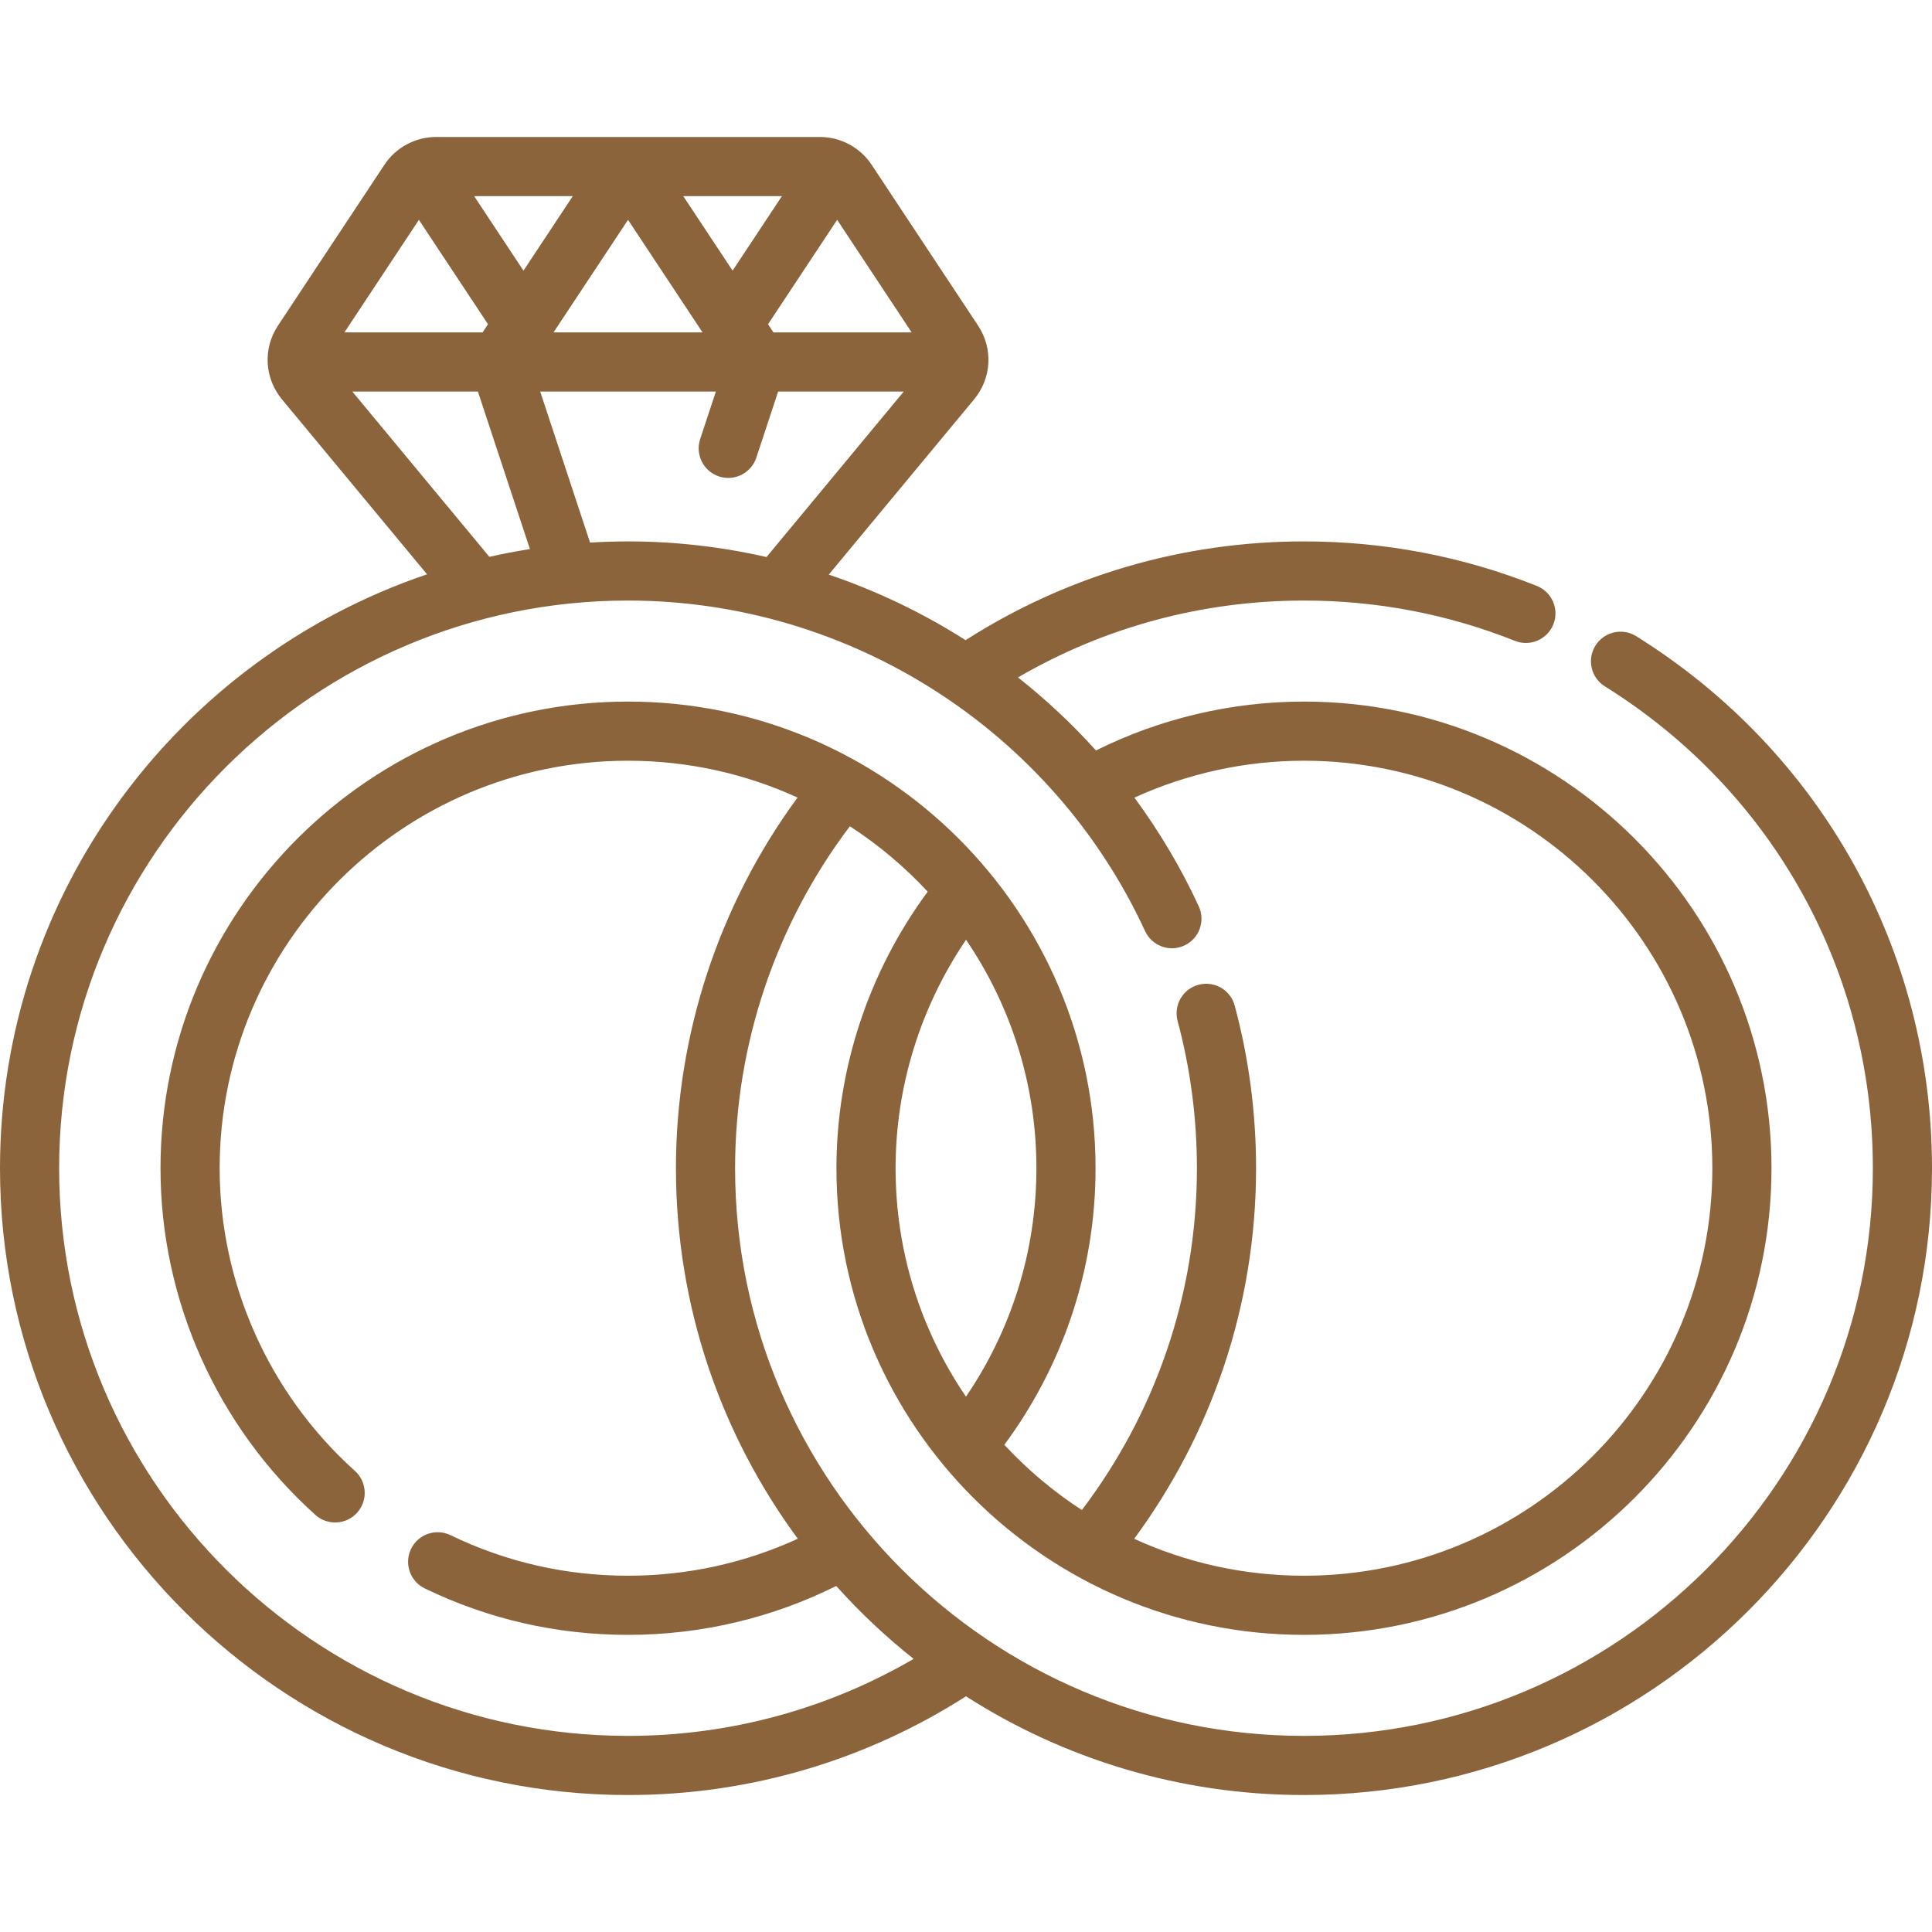
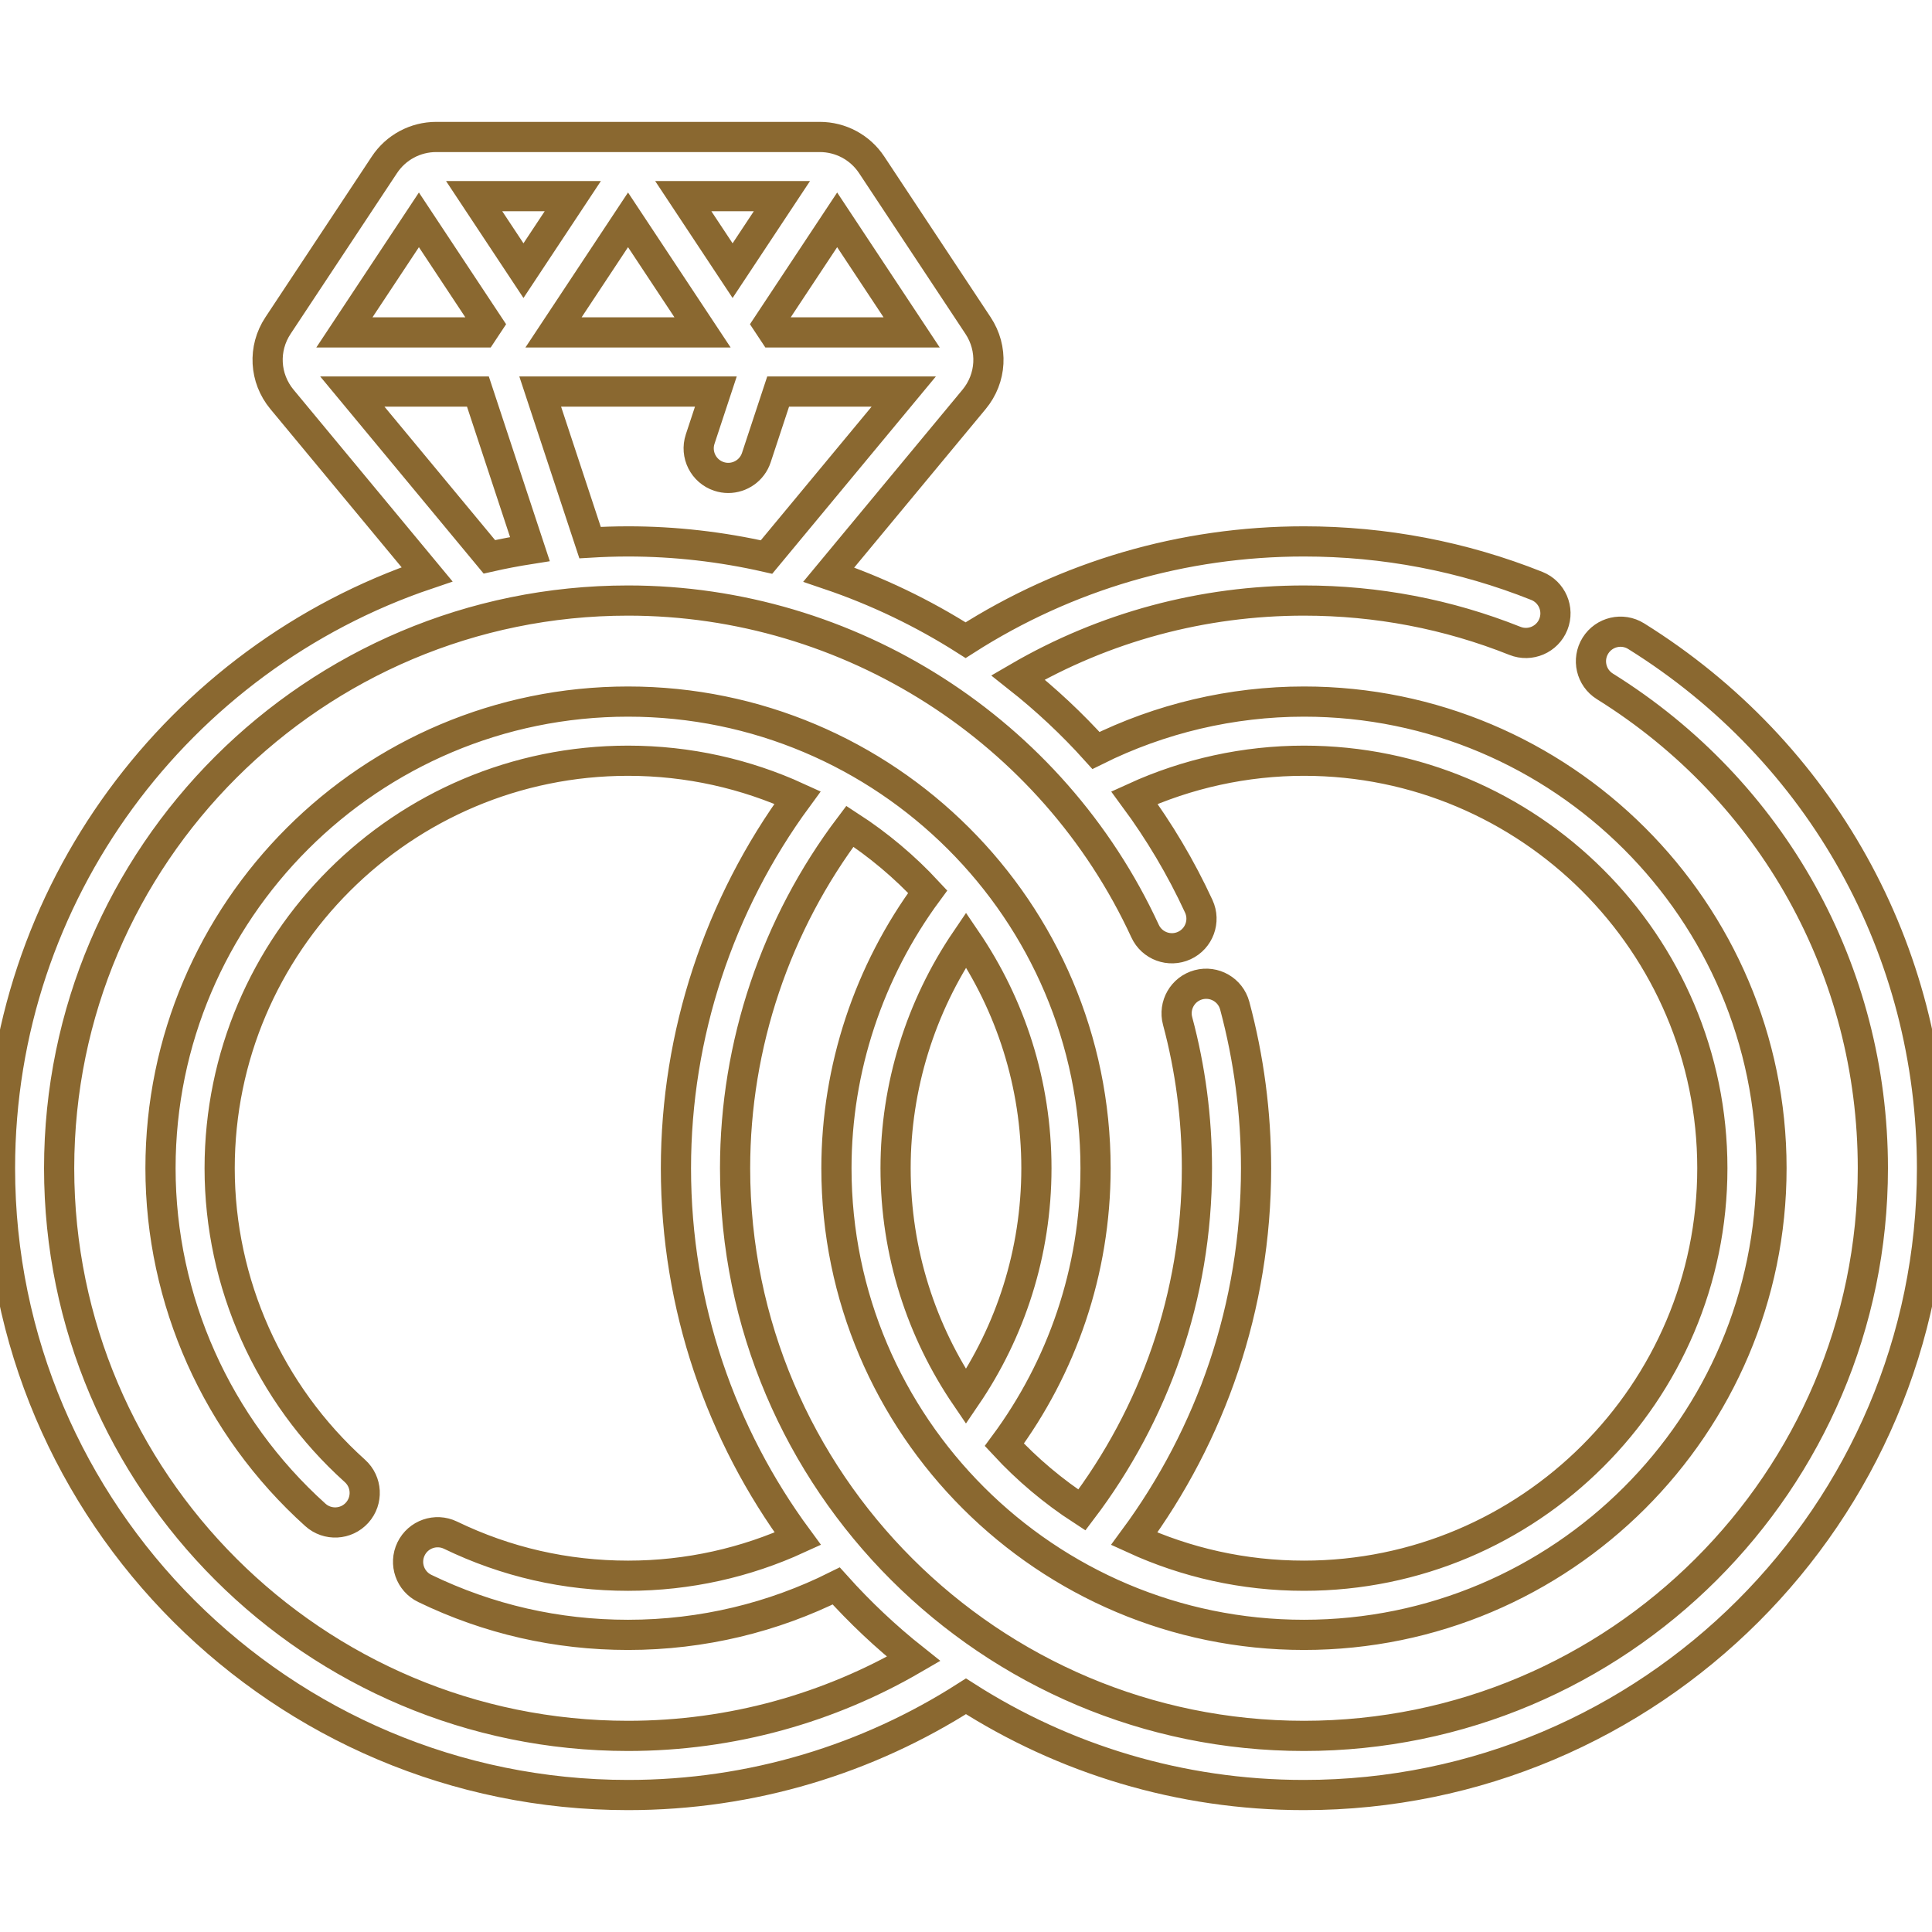
- <svg xmlns="http://www.w3.org/2000/svg" fill="#8c643c" height="800px" width="800px" version="1.1" id="Layer_1" viewBox="0 0 512 512" xml:space="preserve">
+ <svg xmlns="http://www.w3.org/2000/svg" fill="none" stroke="#8a6830" stroke-width="8" height="800px" width="800px" version="1.1" id="Layer_1" viewBox="0 0 512 512" xml:space="preserve">
  <g>
    <g>
      <path d="M433.599,168.593c-3.673-2.288-8.505-1.167-10.796,2.506c-2.288,3.674-1.167,8.506,2.506,10.796    c44.47,27.712,71.018,75.448,71.018,127.695c0,82.952-67.632,150.439-150.762,150.439s-150.76-67.487-150.76-150.439    c0-32.712,10.759-64.632,30.42-90.621c7.579,4.914,14.508,10.745,20.623,17.338c-15.628,21.162-24.184,46.925-24.184,73.283    c0,68.189,55.581,123.665,123.9,123.665c68.318,0,123.898-55.476,123.898-123.665s-55.58-123.665-123.898-123.665    c-19.144,0-38.065,4.471-55.123,12.953c-6.34-7.048-13.263-13.513-20.659-19.356c22.95-13.356,48.927-20.37,75.78-20.37    c19.322,0,38.134,3.594,55.912,10.683c4.02,1.603,8.579-0.356,10.182-4.377c1.603-4.021-0.357-8.579-4.377-10.183    c-19.633-7.828-40.397-11.797-61.717-11.797c-32.009,0-62.892,9.044-89.666,26.175c-11.31-7.205-23.488-13.049-36.262-17.379    l38.507-46.434c4.658-5.617,5.081-13.479,1.054-19.562l-28.198-42.602c-3.064-4.621-8.206-7.378-13.754-7.378H115.623    c-5.555,0-10.699,2.761-13.756,7.383L73.671,86.28c-4.026,6.082-3.601,13.943,1.056,19.561l38.445,46.36    C47.44,174.418,0,236.578,0,309.589c0,91.595,74.662,166.113,166.435,166.113c32.947,0,63.682-9.612,89.556-26.163    c25.876,16.555,56.622,26.163,89.574,26.163c91.772,0,166.436-74.518,166.436-166.113    C512,251.894,482.691,199.185,433.599,168.593z M255.991,370.133c-11.768-17.279-18.652-38.124-18.652-60.543    c0-21.598,6.581-42.743,18.673-60.537c11.766,17.278,18.648,38.12,18.648,60.537C274.659,332.013,267.762,352.853,255.991,370.133    z M203.134,147.62c-11.904-2.708-24.198-4.141-36.7-4.141c-3.379,0-6.731,0.113-10.061,0.312l-13.216-40.029h46.555l-4.159,12.597    c-1.357,4.11,0.875,8.542,4.984,9.899c0.816,0.269,1.644,0.397,2.459,0.397c3.289,0,6.353-2.088,7.44-5.381l5.782-17.511h33.287    L203.134,147.62z M221.855,58.259l19.743,29.829h-36.623l-1.434-2.166L221.855,58.259z M207.219,51.973l-13.075,19.751    l-13.075-19.751H207.219z M186.18,88.087h-39.49l19.744-29.828L186.18,88.087z M151.8,51.973l-13.075,19.752l-13.076-19.752H151.8    z M111.015,58.261l18.311,27.662l-1.433,2.165H91.27L111.015,58.261z M93.364,103.761h33.286l13.784,41.749    c-3.622,0.57-7.205,1.257-10.746,2.056L93.364,103.761z M166.434,460.028c-83.13,0-150.761-67.487-150.761-150.439    c0-82.951,67.631-150.438,150.761-150.438c58.684,0,112.467,34.382,137.02,87.595c1.812,3.93,6.468,5.645,10.399,3.833    c3.93-1.813,5.646-6.469,3.832-10.399c-4.74-10.272-10.484-19.892-17.054-28.801c14.042-6.411,29.403-9.78,44.934-9.78    c59.675,0,108.224,48.445,108.224,107.991S405.24,417.581,345.564,417.581c-16.045,0-31.284-3.507-44.993-9.785    c20.289-27.528,32.299-61.489,32.299-98.205c0-14.61-1.902-29.105-5.652-43.081c-1.122-4.18-5.419-6.658-9.601-5.538    c-4.18,1.122-6.659,5.42-5.538,9.6c3.396,12.652,5.117,25.78,5.117,39.019c0,33.986-11.366,65.367-30.488,90.582    c-7.551-4.902-14.452-10.718-20.549-17.288c15.184-20.525,24.174-45.88,24.174-73.294c0-68.189-55.58-123.665-123.898-123.665    c-68.319,0-123.9,55.476-123.9,123.665c0,34.929,14.959,68.416,41.042,91.872c3.218,2.893,8.173,2.631,11.068-0.586    c2.893-3.218,2.631-8.173-0.587-11.068c-22.782-20.488-35.848-49.727-35.848-80.218c0-59.547,48.55-107.991,108.226-107.991    c16.019,0,31.231,3.499,44.921,9.76c-20.839,28.363-32.226,62.876-32.226,98.231c0,36.712,12.008,70.67,32.293,98.194    c-13.709,6.281-28.943,9.797-44.989,9.797c-16.476,0-32.302-3.614-47.038-10.743c-3.898-1.886-8.583-0.255-10.468,3.643    c-1.885,3.895-0.254,8.582,3.641,10.467c16.882,8.166,35.005,12.307,53.863,12.307c19.81,0,38.546-4.67,55.17-12.957    c6.282,6.999,13.143,13.471,20.517,19.326C219.86,452.576,194.009,460.028,166.434,460.028z" />
    </g>
  </g>
</svg>
